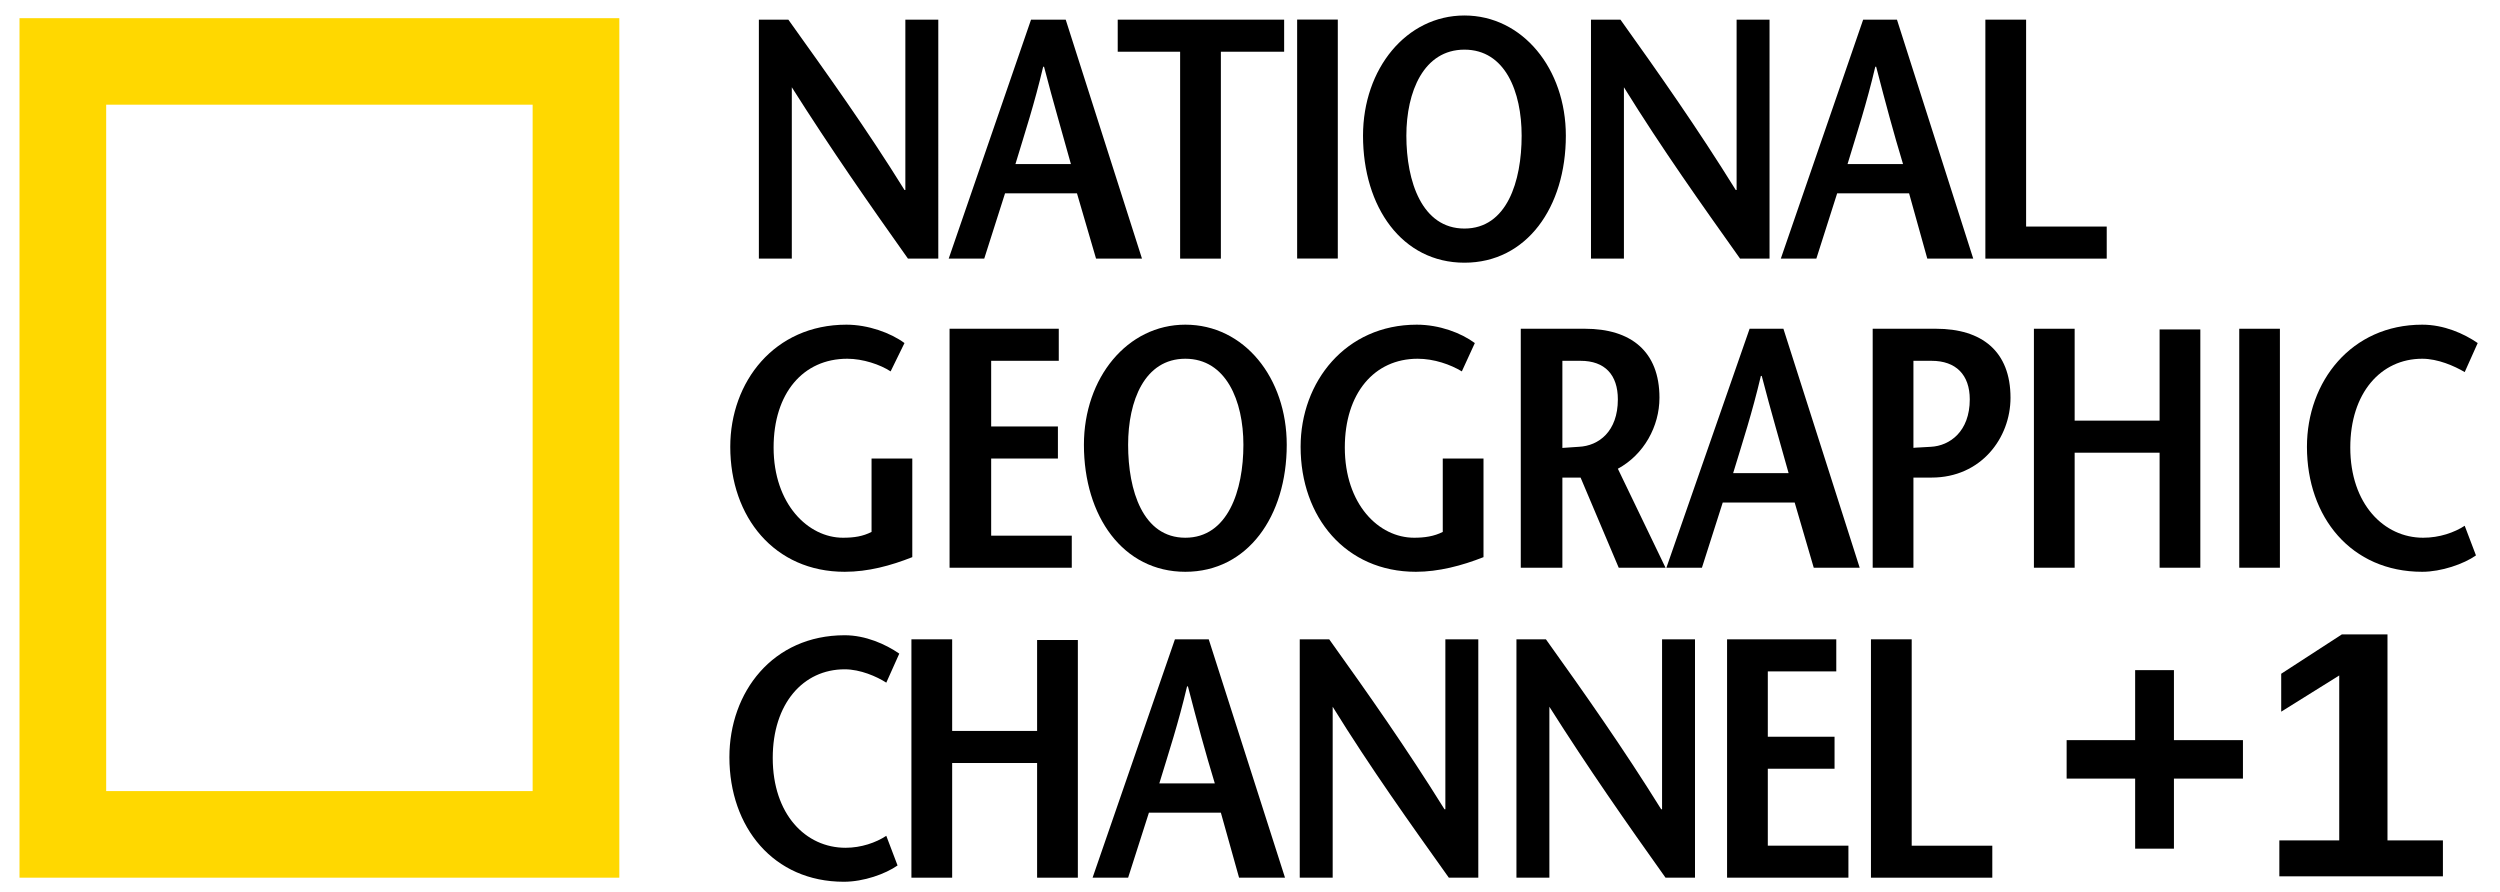
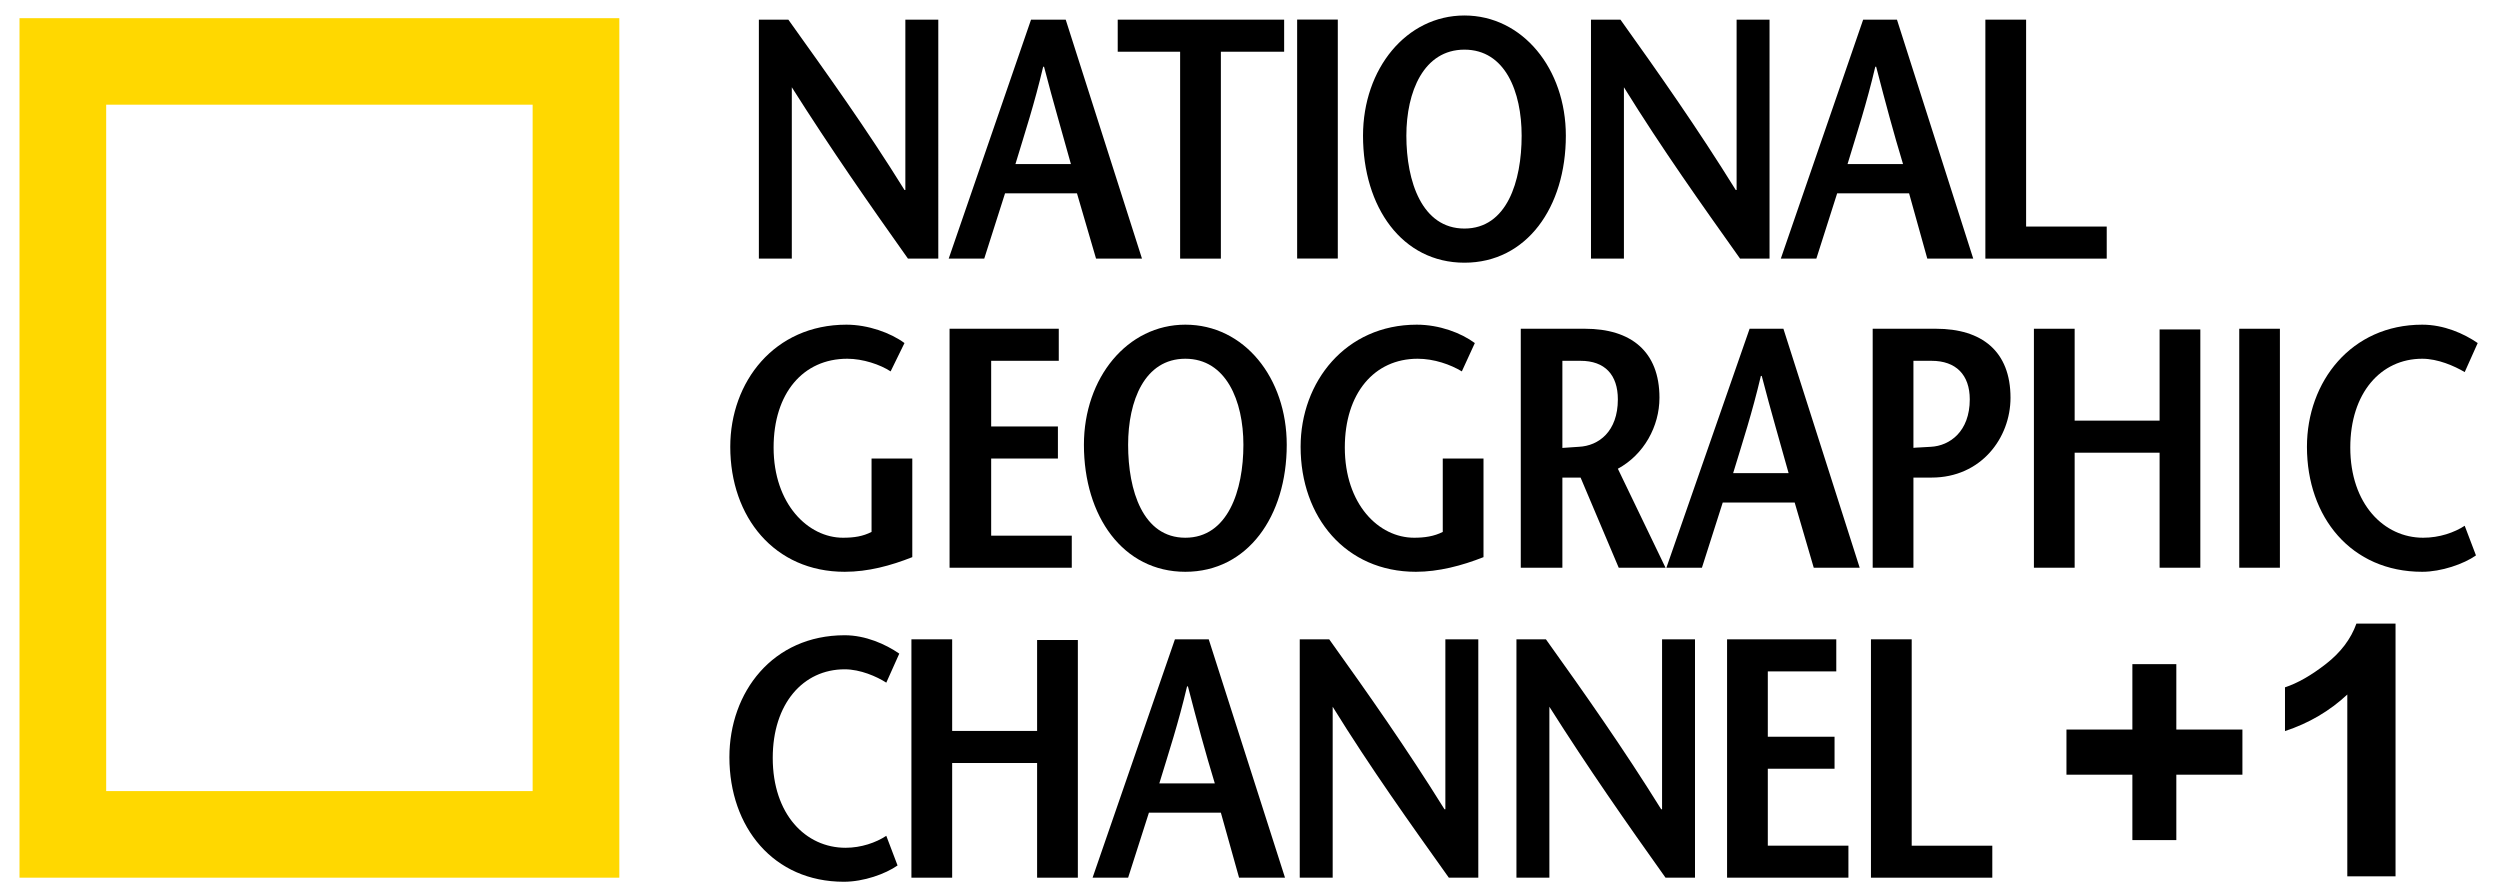
<svg xmlns="http://www.w3.org/2000/svg" width="1024" height="365" id="svg2" version="1.0">
  <defs id="defs4" />
  <g id="layer1">
    <path id="path10746" style="fill:#ffd800;fill-opacity:1;fill-rule:nonzero;stroke:none" d="m 43.492,42.879 0,281.152 174.677,0 0,-281.152 -174.677,0 z M 253.673,7.446 l 0,352.052 -245.684,0 0,-352.052 245.684,0 z" />
    <path id="path10748" style="fill:#000000;fill-opacity:1;fill-rule:nonzero;stroke:none" d="m 384.326,105.933 -12.426,0 C 355.923,83.424 340.301,60.986 324.325,35.743 l 0,70.19 -13.491,0 0,-97.883 12.071,0 C 338.881,30.417 354.858,52.642 370.479,77.814 l 0.355,0 0,-69.764 13.491,0" />
    <path id="path10750" style="fill:#000000;fill-opacity:1;fill-rule:nonzero;stroke:none" d="m 422.314,8.05 -33.728,97.883 14.556,0 8.521,-26.734 29.468,0 7.811,26.734 18.817,0 -31.243,-97.883 -14.201,0 z m -6.391,59.149 c 3.905,-12.923 7.811,-24.781 11.361,-39.87 l 0.355,0 c 3.905,15.089 7.456,26.947 11.006,39.87" />
    <path id="path10752" style="fill:#000000;fill-opacity:1;fill-rule:nonzero;stroke:none" d="m 483.38,105.933 0,-84.747 -25.562,0 0,-13.136 68.167,0 0,13.136 -25.918,0 0,84.747" />
    <path id="path10754" style="fill:#000000;fill-opacity:1;fill-rule:nonzero;stroke:none" d="m 547.961,8.014 0,97.883 -16.651,0 0,-97.883 16.651,0 z" />
    <path id="path10756" style="fill:#000000;fill-opacity:1;fill-rule:nonzero;stroke:none" d="m 599.832,107.602 c 25.563,0 41.539,-22.793 41.539,-52.013 0,-27.444 -17.752,-49.243 -41.539,-49.243 -23.787,0 -41.539,21.799 -41.539,49.243 0,29.219 15.977,52.013 41.539,52.013 z m 0,-13.988 c -17.397,0 -23.787,-19.314 -23.787,-38.024 0,-18.036 7.101,-35.255 23.787,-35.255 16.687,0 23.432,17.219 23.432,35.255 0,18.71 -6.036,38.024 -23.432,38.024" />
    <path id="path10758" style="fill:#000000;fill-opacity:1;fill-rule:nonzero;stroke:none" d="m 724.804,105.933 -12.071,0 C 696.756,83.424 680.78,60.986 665.158,35.743 l 0,70.19 -13.491,0 0,-97.883 12.071,0 c 15.977,22.367 31.598,44.592 47.22,69.764 l 0.355,0 0,-69.764 13.491,0" />
    <path id="path10760" style="fill:#000000;fill-opacity:1;fill-rule:nonzero;stroke:none" d="m 763.148,8.05 -33.728,97.883 14.556,0 8.521,-26.734 29.468,0 7.456,26.734 18.817,0 -31.243,-97.883 -13.846,0 z m -6.391,59.149 c 3.905,-12.923 7.811,-24.781 11.361,-39.87 l 0.355,0 c 3.905,15.089 7.101,26.947 11.006,39.87" />
    <path id="path10762" style="fill:#000000;fill-opacity:1;fill-rule:nonzero;stroke:none" d="m 813.208,8.05 16.687,0 0,84.747 33.018,0 0,13.136 -49.705,0" />
    <path id="path10764" style="fill:#000000;fill-opacity:1;fill-rule:nonzero;stroke:none" d="m 373.675,187.804 0,40.403 c -8.876,3.515 -18.107,6 -27.693,6 -28.758,0 -46.865,-22.367 -46.865,-51.196 0,-26.663 18.107,-50.024 47.575,-50.024 8.876,0 18.107,3.337 23.787,7.527 l -5.681,11.61 c -4.26,-2.805 -11.361,-5.184 -17.752,-5.184 -18.107,0 -30.178,14.13 -30.178,36.356 0,23.219 14.201,36.959 28.403,36.959 4.615,0 8.166,-0.568 11.716,-2.379 l 0,-30.071" />
    <path id="path10766" style="fill:#000000;fill-opacity:1;fill-rule:nonzero;stroke:none" d="m 433.675,147.792 -27.693,0 0,26.876 27.338,0 0,13.136 -27.338,0 0,31.598 33.018,0 0,13.136 -50.06,0 0,-97.883 44.734,0" />
    <path id="path10768" style="fill:#000000;fill-opacity:1;fill-rule:nonzero;stroke:none" d="m 485.511,234.207 c 25.562,0 41.539,-22.793 41.539,-52.013 0,-27.409 -17.397,-49.208 -41.539,-49.208 -23.787,0 -41.539,21.799 -41.539,49.208 0,29.219 15.977,52.013 41.539,52.013 z m 0,-13.953 c -17.397,0 -23.432,-19.314 -23.432,-38.06 0,-18.036 6.746,-35.255 23.432,-35.255 16.687,0 23.787,17.219 23.787,35.255 0,18.746 -6.391,38.06 -23.787,38.06" />
    <path id="path10770" style="fill:#000000;fill-opacity:1;fill-rule:nonzero;stroke:none" d="m 607.643,187.804 0,40.403 c -8.876,3.515 -18.462,6 -27.693,6 -28.758,0 -47.22,-22.367 -47.22,-51.196 0,-26.663 18.462,-50.024 47.575,-50.024 9.231,0 18.107,3.337 23.787,7.527 l -5.326,11.61 c -4.615,-2.805 -11.361,-5.184 -18.107,-5.184 -17.752,0 -29.823,14.13 -29.823,36.356 0,23.219 13.846,36.959 28.403,36.959 4.26,0 8.166,-0.568 11.716,-2.379 l 0,-30.071" />
    <path id="path10772" style="fill:#000000;fill-opacity:1;fill-rule:nonzero;stroke:none" d="M 682.2,232.538 662.673,191.993 c 10.651,-5.752 17.042,-17.326 17.042,-29.077 0,-19.03 -11.716,-28.261 -30.533,-28.261 l -26.273,0 0,97.883 17.042,0 0,-36.924 7.456,0 15.622,36.924 19.172,0 z m -42.249,-84.747 7.456,0 c 9.941,0 15.267,5.716 15.267,15.799 0,13.136 -7.811,19.03 -15.977,19.42 -1.42,0.178 -5.326,0.284 -6.746,0.462" />
    <path id="path10774" style="fill:#000000;fill-opacity:1;fill-rule:nonzero;stroke:none" d="m 716.638,134.655 -34.083,97.883 14.556,0 8.521,-26.699 29.468,0 7.811,26.699 18.817,0 -31.243,-97.883 -13.846,0 z m -6.746,59.149 c 3.905,-12.852 7.811,-24.746 11.361,-39.835 l 0.355,0 c 3.905,15.089 7.456,26.983 11.006,39.835" />
    <path id="path10776" style="fill:#000000;fill-opacity:1;fill-rule:nonzero;stroke:none" d="m 783.74,232.538 -16.687,0 0,-97.883 25.918,0 c 18.817,0 30.533,9.231 30.533,28.261 0,16.474 -12.071,32.699 -32.308,32.699 l -7.811,0 0,-12.142 c 1.065,-0.178 5.681,-0.284 7.456,-0.462 7.811,-0.391 15.977,-6.284 15.977,-19.42 0,-10.083 -5.681,-15.799 -15.622,-15.799 l -7.456,0" />
    <path id="path10778" style="fill:#000000;fill-opacity:1;fill-rule:nonzero;stroke:none" d="m 901.256,232.538 -16.687,0 0,-47.113 -34.793,0 0,47.113 -16.687,0 0,-97.883 16.687,0 0,37.634 34.793,0 0,-37.35 16.687,0" />
    <path id="path10788" style="fill:#000000;fill-opacity:1;fill-rule:nonzero;stroke:none" d="m 933.848,134.655 0,97.883 -16.651,0 0,-97.883 16.651,0 z" />
    <path id="path10790" style="fill:#000000;fill-opacity:1;fill-rule:nonzero;stroke:none" d="m 1009.542,152.407 c -4.261,-2.521 -11.006,-5.468 -17.397,-5.468 -17.042,0 -29.468,14.13 -29.468,36.356 0,23.219 13.846,36.959 29.823,36.959 6.746,0 12.781,-2.13 17.042,-4.899 l 4.615,12.142 c -4.971,3.515 -14.201,6.71 -22.012,6.71 -29.113,0 -47.22,-22.367 -47.22,-51.196 0,-26.663 18.107,-50.024 47.22,-50.024 8.876,0 17.042,3.621 22.722,7.527" />
    <path id="path10792" style="fill:#000000;fill-opacity:1;fill-rule:nonzero;stroke:none" d="m 363.024,279.616 c -3.905,-2.521 -10.651,-5.468 -17.042,-5.468 -17.042,0 -29.468,14.095 -29.468,36.285 0,23.148 13.491,36.817 29.823,36.817 6.391,0 12.426,-2.095 16.687,-4.899 l 4.615,12.142 c -4.97,3.479 -13.846,6.675 -22.012,6.675 -28.758,0 -46.865,-22.296 -46.865,-51.018 0,-26.663 17.752,-49.953 47.22,-49.953 8.521,0 16.687,3.621 22.367,7.527" />
    <path id="path10794" style="fill:#000000;fill-opacity:1;fill-rule:nonzero;stroke:none" d="m 441.486,359.499 -16.687,0 0,-46.971 -34.793,0 0,46.971 -16.687,0 0,-97.635 16.687,0 0,37.527 34.793,0 0,-37.243 16.687,0" />
    <path id="path10796" style="fill:#000000;fill-opacity:1;fill-rule:nonzero;stroke:none" d="m 481.25,261.864 -33.728,97.635 14.556,0 8.521,-26.628 29.468,0 7.456,26.628 18.817,0 -31.243,-97.635 -13.846,0 z m -6.391,59.007 c 3.905,-12.817 7.811,-24.675 11.361,-39.728 l 0.355,0 c 3.905,15.053 7.101,26.912 11.006,39.728" />
    <path id="path10798" style="fill:#000000;fill-opacity:1;fill-rule:nonzero;stroke:none" d="m 605.512,359.499 -12.071,0 c -15.977,-22.438 -31.953,-44.77 -47.575,-70.013 l 0,70.013 -13.491,0 0,-97.635 12.071,0 c 15.977,22.332 31.598,44.521 47.22,69.622 l 0.355,0 0,-69.622 13.491,0" />
    <path id="path10800" style="fill:#000000;fill-opacity:1;fill-rule:nonzero;stroke:none" d="m 694.271,359.499 -12.071,0 c -15.977,-22.438 -31.598,-44.77 -47.575,-70.013 l 0,70.013 -13.491,0 0,-97.635 12.071,0 c 15.977,22.332 31.598,44.521 47.22,69.622 l 0.355,0 0,-69.622 13.491,0" />
    <path id="path10802" style="fill:#000000;fill-opacity:1;fill-rule:nonzero;stroke:none" d="m 752.142,275 -28.048,0 0,26.77 27.338,0 0,13.101 -27.338,0 0,31.527 33.018,0 0,13.101 -49.705,0 0,-97.635 44.734,0" />
    <path id="path10804" style="fill:#000000;fill-opacity:1;fill-rule:nonzero;stroke:none" d="m 766.343,261.864 16.687,0 0,84.534 33.018,0 0,13.101 -49.705,0" />
-     <text xml:space="preserve" style="font-size:40px;font-style:normal;font-variant:normal;font-weight:normal;font-stretch:normal;line-height:125%;letter-spacing:0px;word-spacing:0px;fill:#000000;fill-opacity:1;stroke:none;font-family:Arial;-inkscape-font-specification:Arial" x="840.447" y="358.939" id="text3012">
-       <tspan id="tspan3014" x="840.447" y="358.939" style="font-size:144px;font-weight:bold;-inkscape-font-specification:Arial Bold">+1</tspan>
-     </text>
+     <g style="font-size:40px;font-style:normal;font-variant:normal;font-weight:normal;font-stretch:normal;line-height:125%;letter-spacing:0px;word-spacing:0px;fill:#000000;fill-opacity:1;stroke:none;font-family:Arial;-inkscape-font-specification:Arial" id="text3012">
+       <path d="m 873.423,344.103 0,-26.789 -27,0 0,-18.492 27,0 0,-26.789 18,0 0,26.789 27.07,0 0,18.492 -27.07,0 0,26.789 z" style="font-size:144px;font-weight:bold;-inkscape-font-specification:Arial Bold" id="path3011" />
+       <path d="m 981.213,358.939 -19.758,0 0,-74.461 c -7.219,6.75 -15.727,11.742 -25.523,14.977 l 0,-17.93 c 5.156,-1.687 10.758,-4.887 16.805,-9.598 6.047,-4.711 10.195,-10.207 12.445,-16.488 l 16.031,0 z" style="font-size:144px;font-weight:bold;-inkscape-font-specification:Arial Bold" id="path3013" />
+     </g>
  </g>
</svg>
